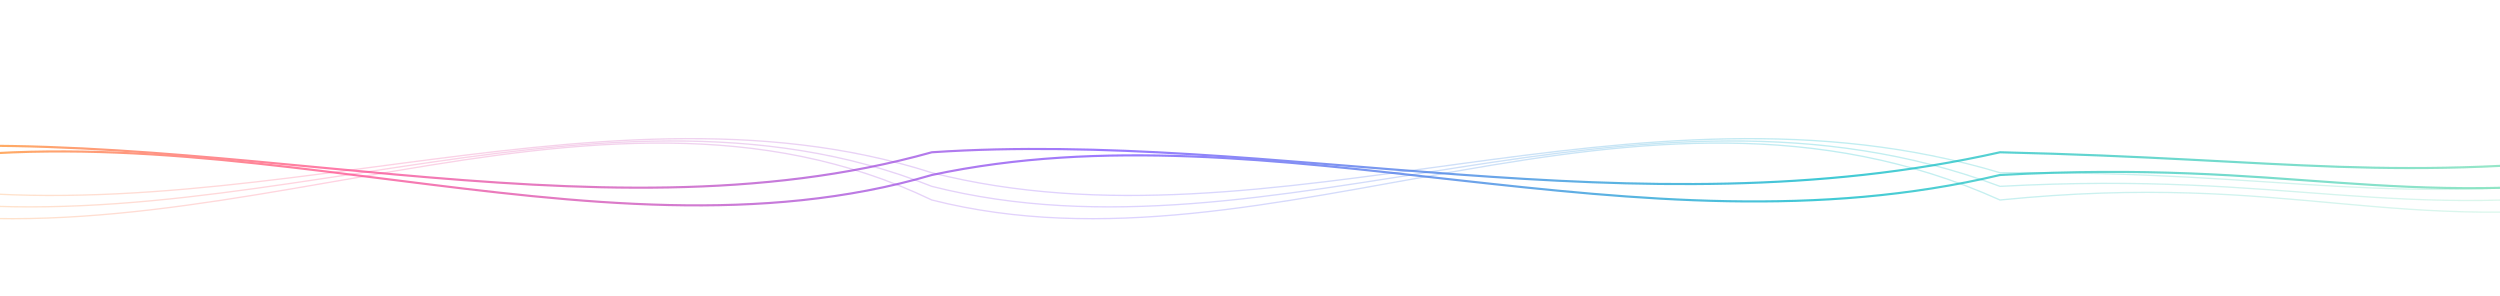
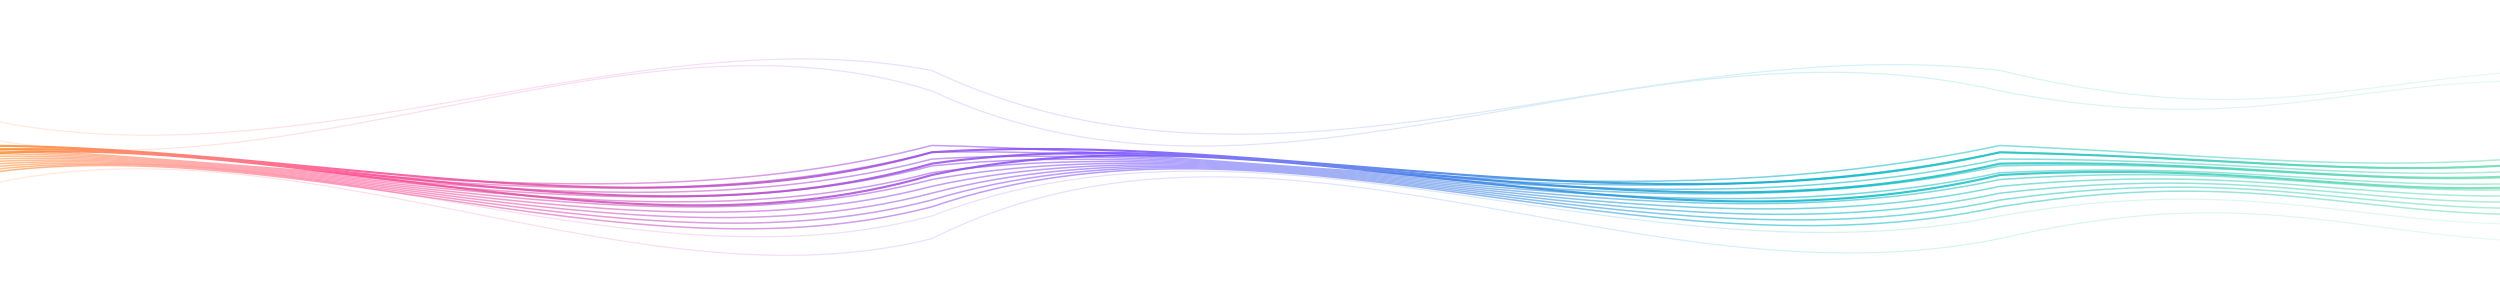
- <svg xmlns="http://www.w3.org/2000/svg" viewBox="0 0 2200 260" preserveAspectRatio="xMidYMid slice">
+ <svg xmlns="http://www.w3.org/2000/svg" viewBox="0 0 2200 260" preserveAspectRatio="none">
  <defs>
    <linearGradient id="g" x1="0" x2="1">
      <stop offset="0%" stop-color="#ffb000" />
      <stop offset="18%" stop-color="#ff4d8d" />
      <stop offset="45%" stop-color="#7a4dff" />
      <stop offset="70%" stop-color="#00b7c7" />
      <stop offset="100%" stop-color="#90e8b0" />
    </linearGradient>
  </defs>
  <g fill="none" stroke="url(#g)" stroke-linecap="round">
-     <g opacity="0.25" stroke-width="1.2">
-       <path d="M-140 176 C 180 252 520 32 820 176 C 1120 252 1440 32 1760 176 C 2020 150 2100 210 2340 176" />
-       <path d="M-140 164 C 180 240 520 44 820 164 C 1120 240 1440 44 1760 164 C 2020 150 2100 198 2340 164" />
-       <path d="M-140 152 C 180 228 520 56 820 152 C 1120 228 1440 56 1760 152 C 2020 150 2100 186 2340 152" />
+     <g opacity="0.18" stroke-width="1.1">
+       <path d="M-140 210 C 180 40 520 285 820 210 C 1120 60 1440 275 1760 210 C 2020 150 2100 230 2340 210" />
+       <path d="M-140 190 C 180 55 520 270 820 190 C 1120 75 1440 255 1760 190 C 2020 145 2100 220 2340 190" />
+       <path d="M-140 80  C 180 235 520 -15 820 80  C 1120 220 1440 5  1760 80  C 2020 130 2100 45  2340 80" />
+       <path d="M-140 62  C 180 215 520 5   820 62  C 1120 205 1440 25 1760 62  C 2020 125 2100 50 2340 62" />
    </g>
-     <g opacity="0.75" stroke-width="1.9">
-       <path d="M-140 154 C 180 78 520 242 820 154 C 1120 90 1440 230 1760 154 C 2020 140 2100 186 2340 154" />
+     <g opacity="0.55" stroke-width="1.35">
+       <path d="M-140 182 C 180 70  520 260 820 182 C 1120 80  1440 250 1760 182 C 2020 140 2100 210 2340 182" />
+       <path d="M-140 176 C 180 76  520 254 820 176 C 1120 86  1440 244 1760 176 C 2020 140 2100 204 2340 176" />
+       <path d="M-140 170 C 180 82  520 248 820 170 C 1120 92  1440 238 1760 170 C 2020 140 2100 198 2340 170" />
+       <path d="M-140 164 C 180 88  520 242 820 164 C 1120 98  1440 232 1760 164 C 2020 140 2100 192 2340 164" />
+       <path d="M-140 158 C 180 94  520 236 820 158 C 1120 104 1440 226 1760 158 C 2020 140 2100 186 2340 158" />
+       <path d="M-140 152 C 180 100 520 230 820 152 C 1120 110 1440 220 1760 152 C 2020 140 2100 180 2340 152" />
+       <path d="M-140 146 C 180 106 520 224 820 146 C 1120 116 1440 214 1760 146 C 2020 140 2100 174 2340 146" />
+       <path d="M-140 140 C 180 112 520 218 820 140 C 1120 122 1440 208 1760 140 C 2020 140 2100 168 2340 140" />
+       <path d="M-140 134 C 180 118 520 212 820 134 C 1120 128 1440 202 1760 134 C 2020 140 2100 162 2340 134" />
+       <path d="M-140 128 C 180 124 520 206 820 128 C 1120 134 1440 196 1760 128 C 2020 140 2100 156 2340 128" />
+     </g>
+     <g opacity="0.85" stroke-width="1.9">
+       <path d="M-140 154 C 180 78  520 242 820 154 C 1120 90  1440 230 1760 154 C 2020 140 2100 186 2340 154" />
+       <path d="M-140 144 C 180 90  520 230 820 144 C 1120 102 1440 218 1760 144 C 2020 140 2100 174 2340 144" />
      <path d="M-140 134 C 180 102 520 218 820 134 C 1120 114 1440 206 1760 134 C 2020 140 2100 162 2340 134" />
    </g>
  </g>
</svg>
